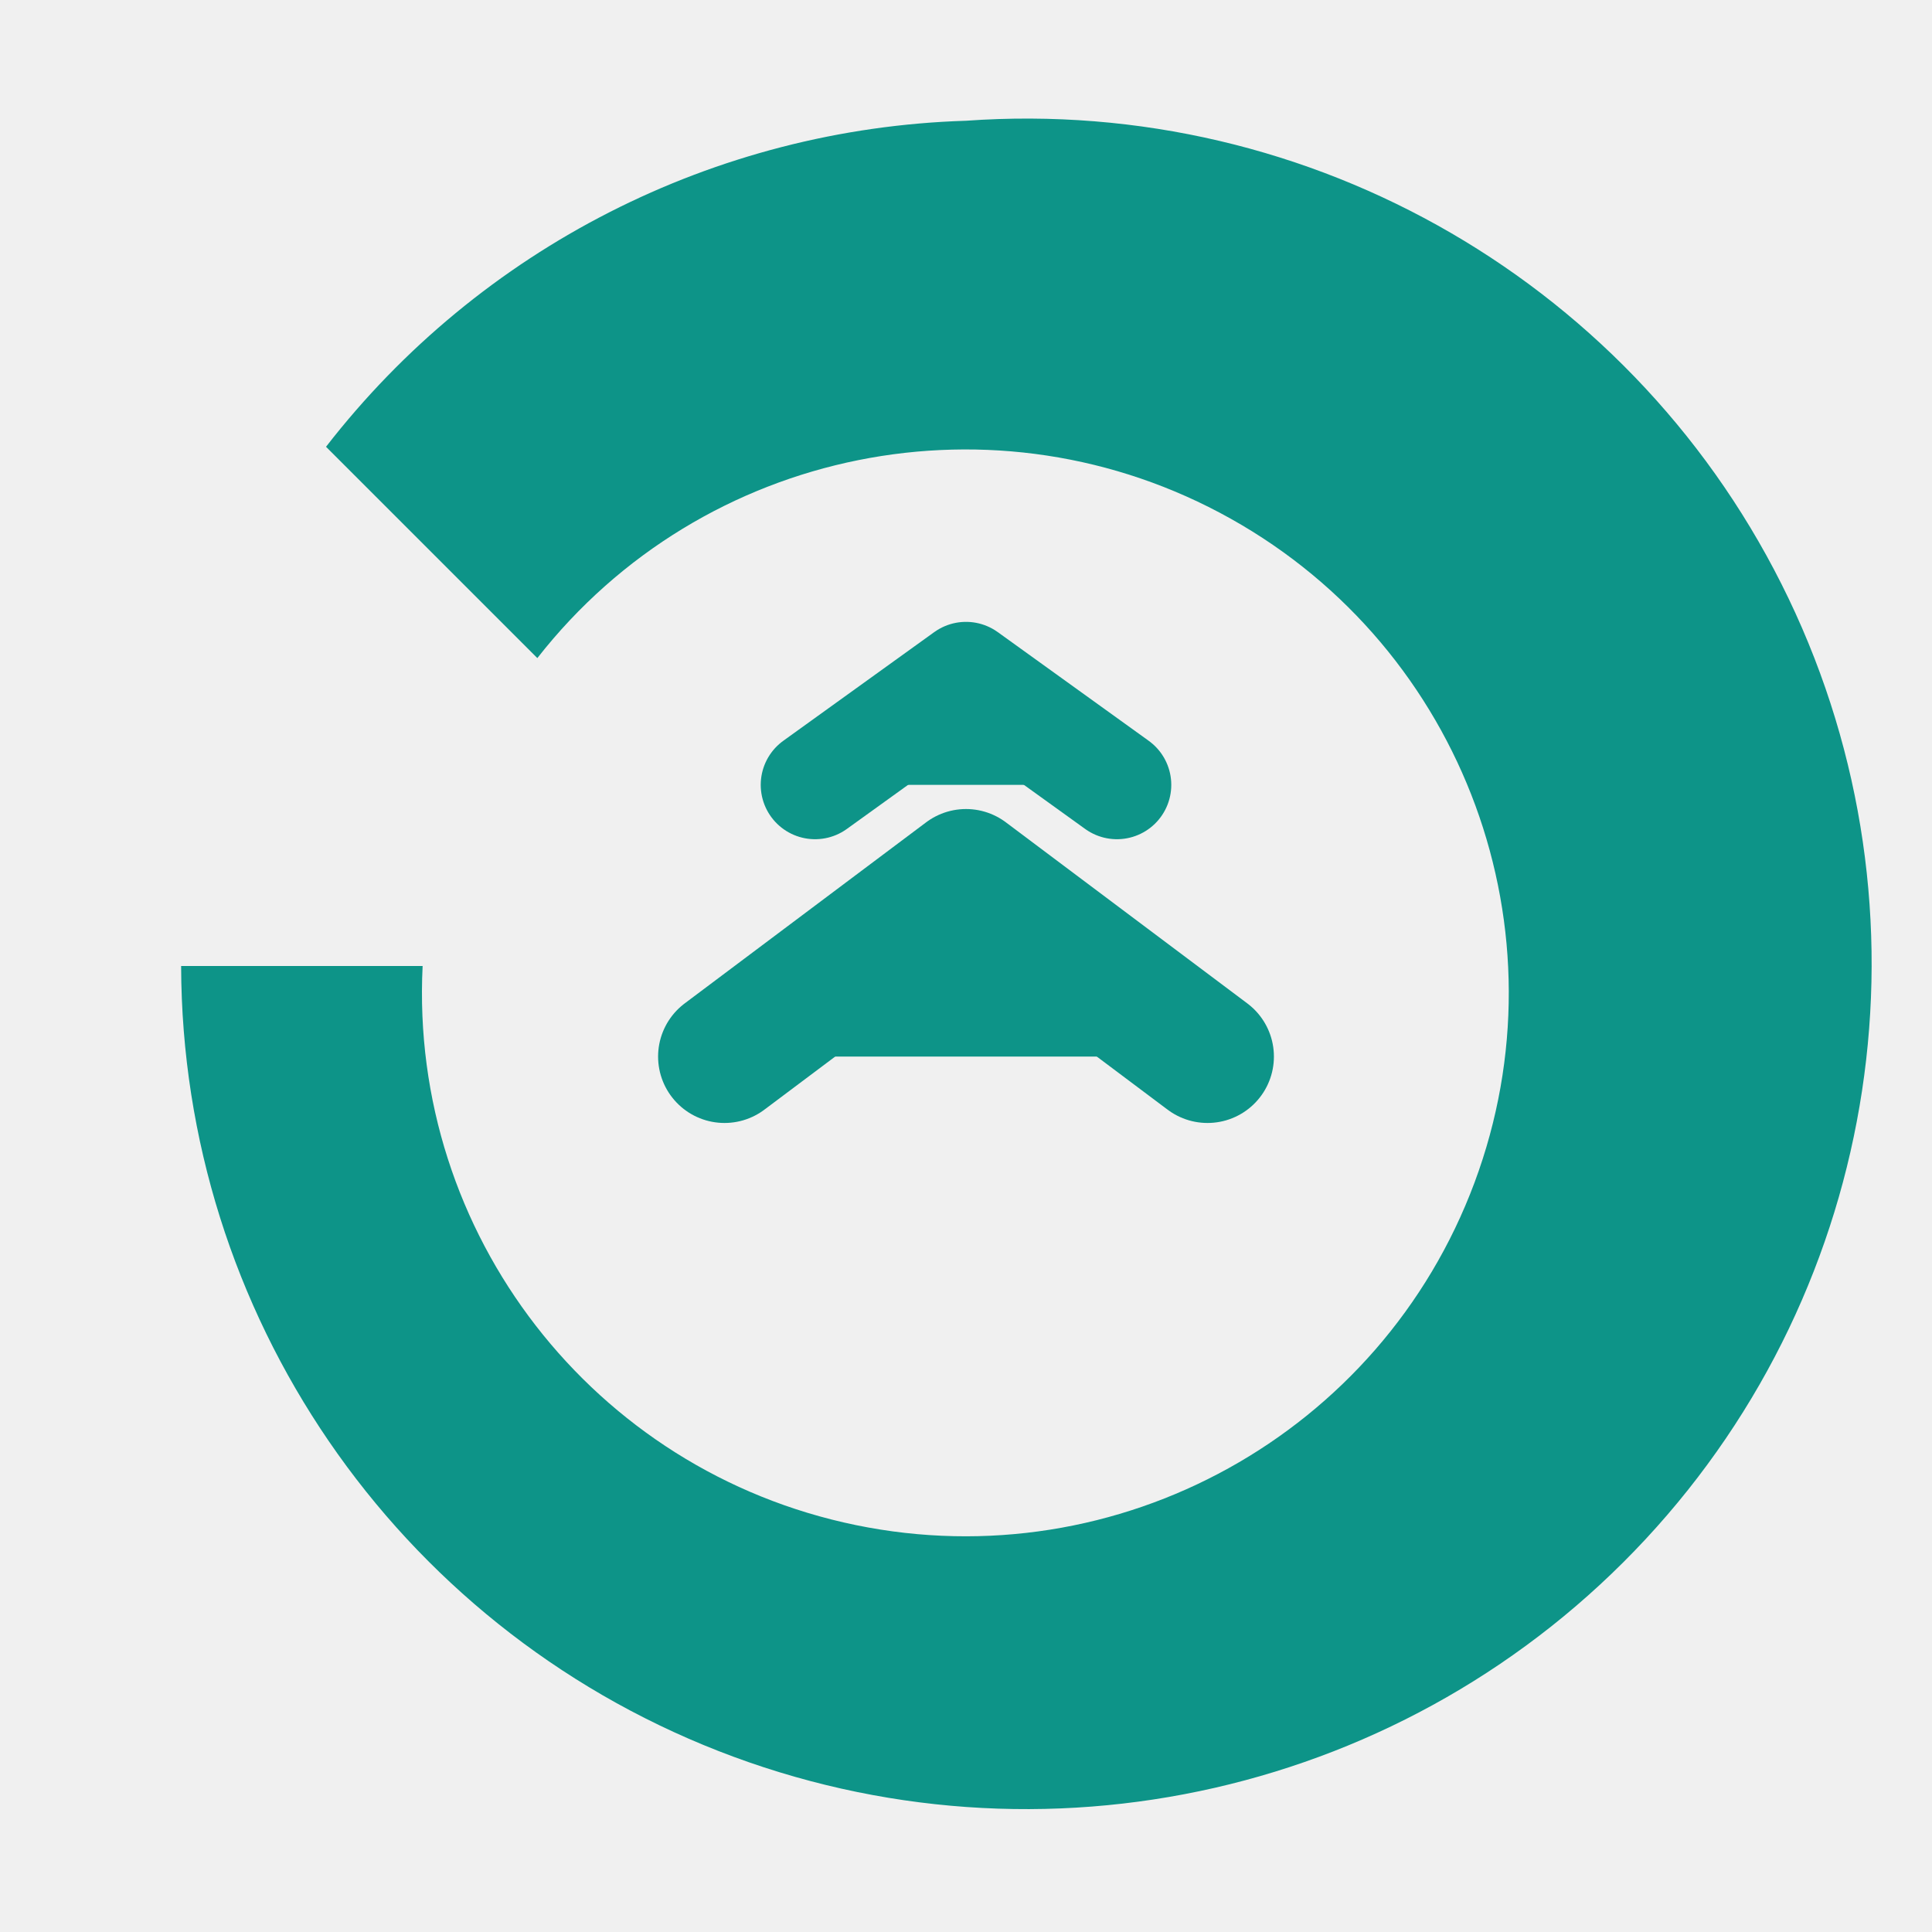
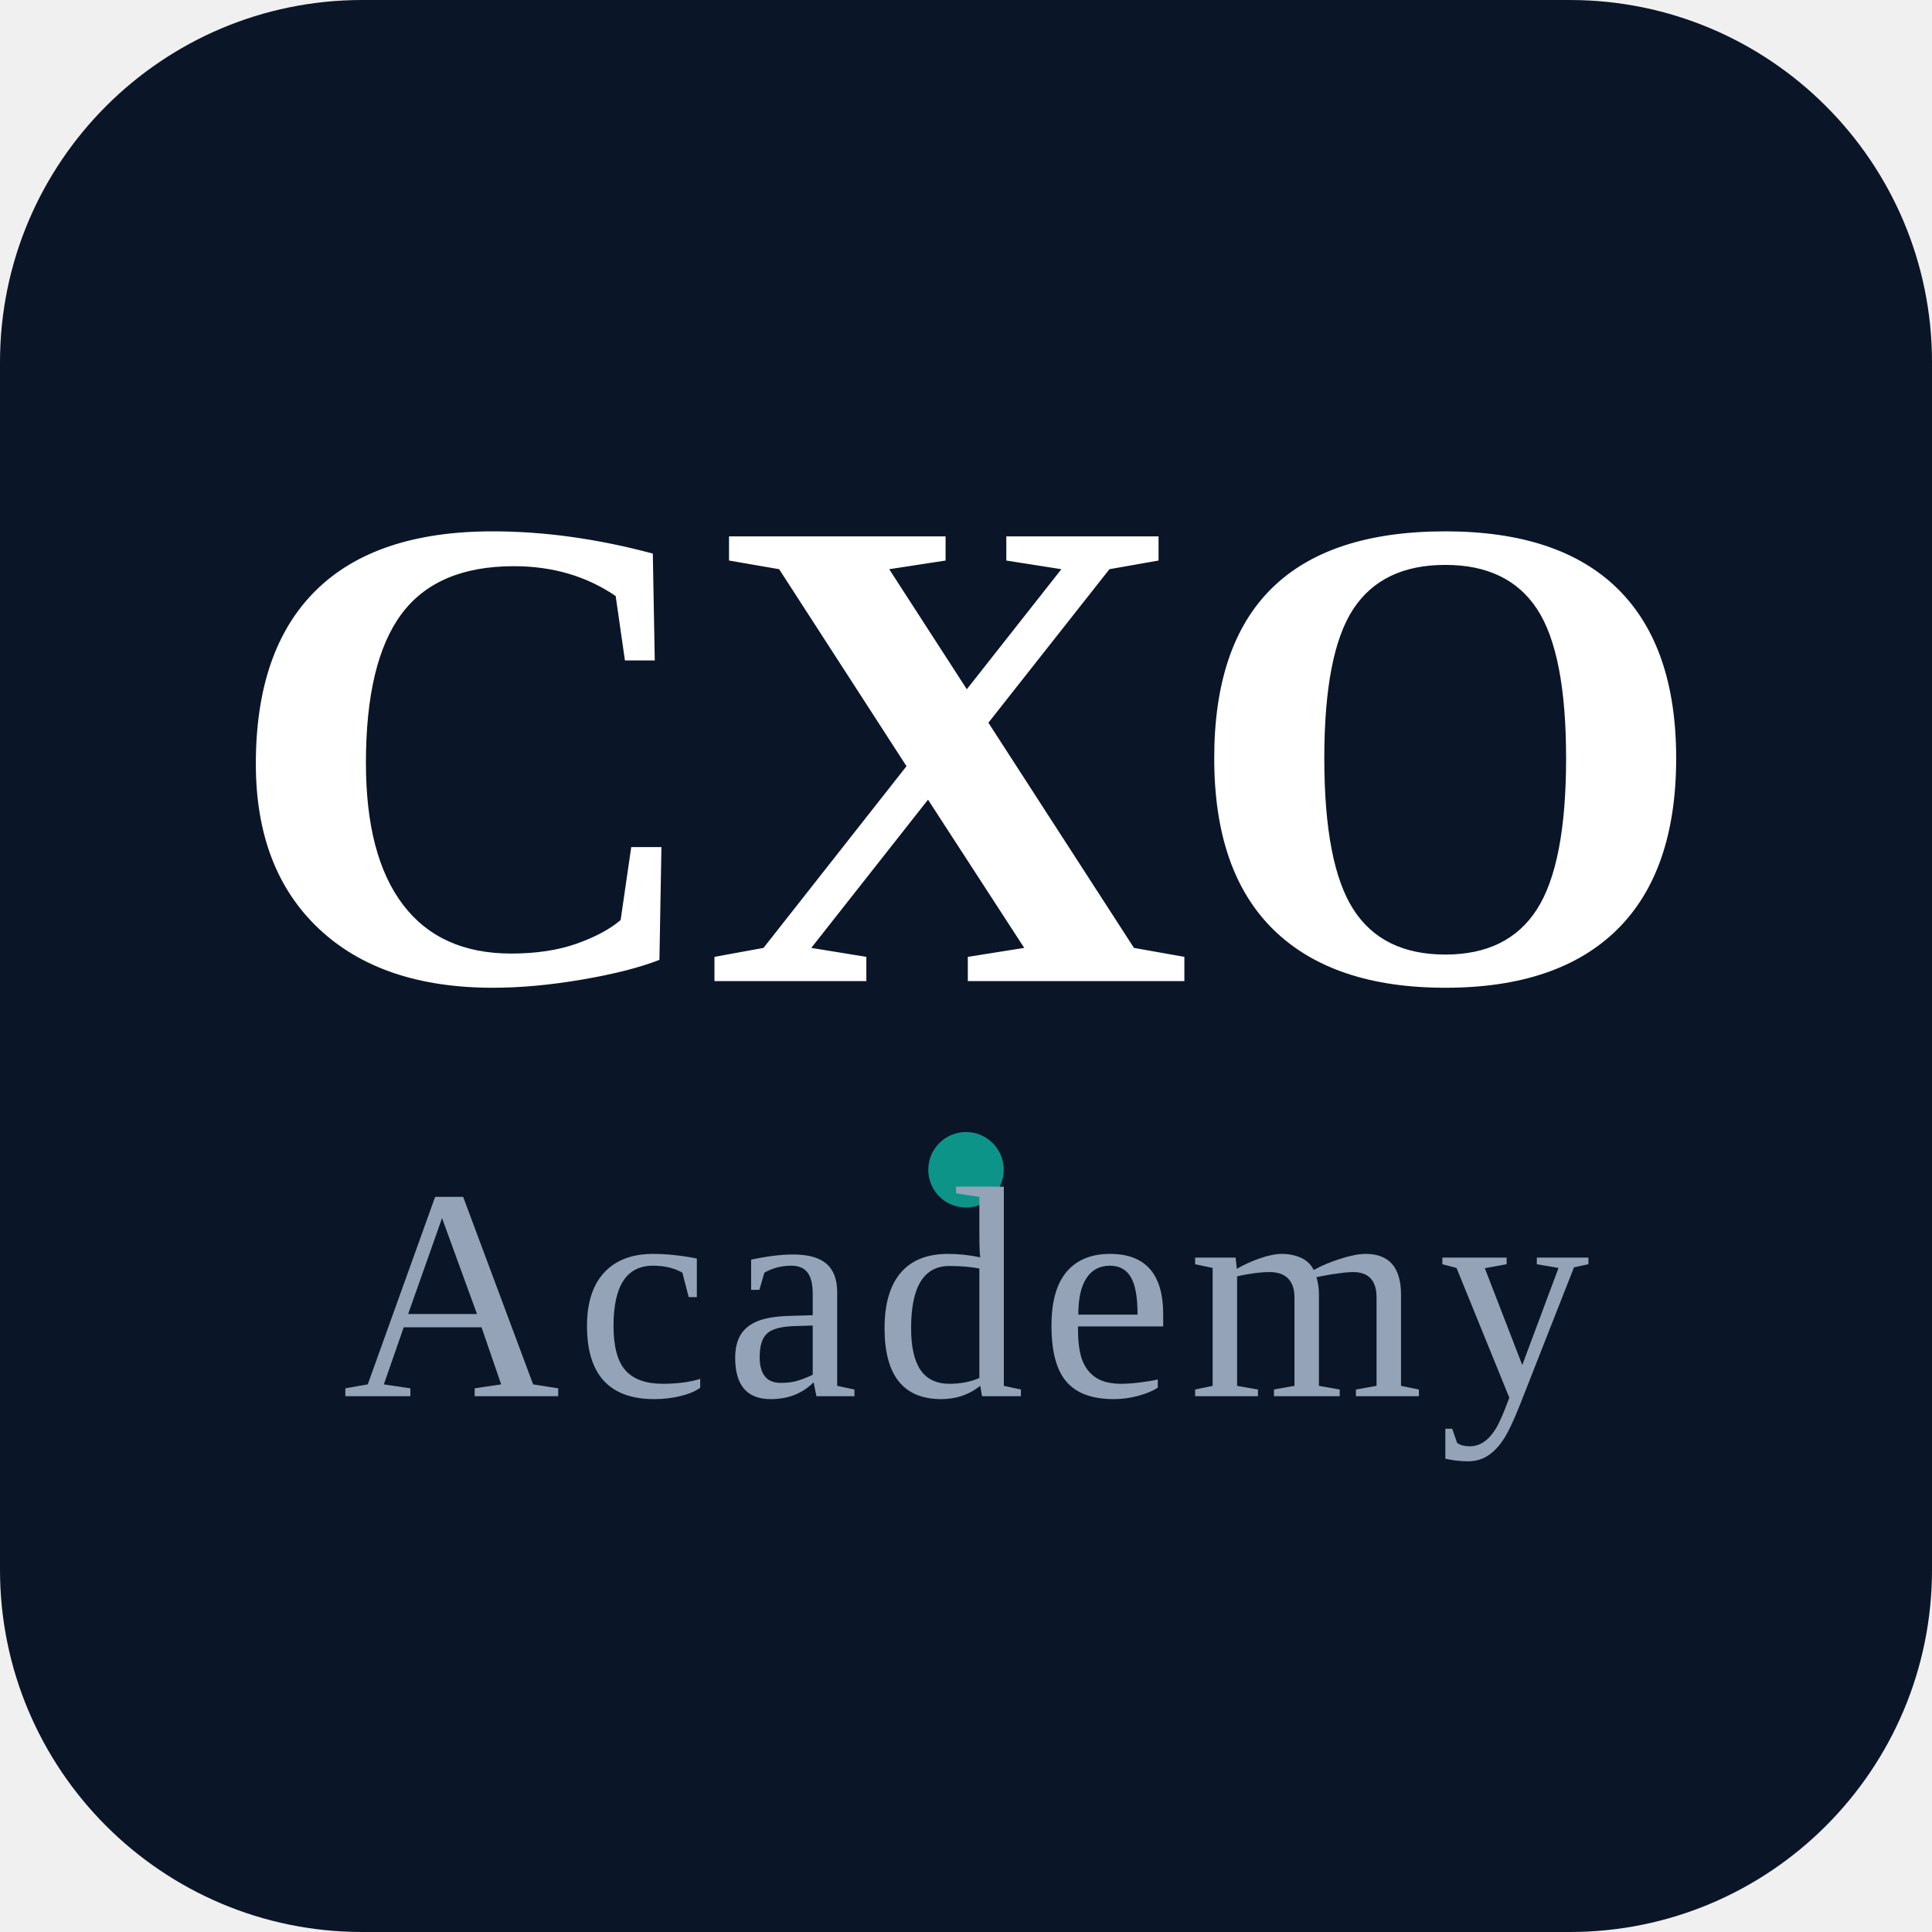
- <svg xmlns="http://www.w3.org/2000/svg" viewBox="0 0 32 32" width="32" height="32">
-   <defs>
-     <style>
-       .mark { fill: #0d9488; }
-     </style>
-   </defs>
-   <path class="mark" d="M16 2A13.96 13.96 0 0 0 5.4 7.4l3.5 3.5A9 9 0 1 1 7 16H3A14 14 0 1 0 16 2Z" />
-   <path class="mark" d="M12 17.5l4-3 4 3" fill="none" stroke="#0d9488" stroke-width="2.2" stroke-linecap="round" stroke-linejoin="round" />
-   <path class="mark" d="M13.5 13l2.5-1.8L18.5 13" fill="none" stroke="#0d9488" stroke-width="1.8" stroke-linecap="round" stroke-linejoin="round" />
+ <svg xmlns="http://www.w3.org/2000/svg" viewBox="0 0 512 512" width="512" height="512">
+   <rect width="512" height="512" rx="96" fill="#0A1628" />
+   <text x="256" y="260" font-family="Georgia, 'Times New Roman', serif" font-weight="700" font-size="180" fill="#FFFFFF" text-anchor="middle" letter-spacing="-3">CXO</text>
+   <circle cx="256" cy="310" r="10" fill="#0d9488" />
+   <text x="256" y="370" font-family="Georgia, 'Times New Roman', serif" font-weight="400" font-size="80" fill="#94A3B8" text-anchor="middle" letter-spacing="4">Academy</text>
</svg>
